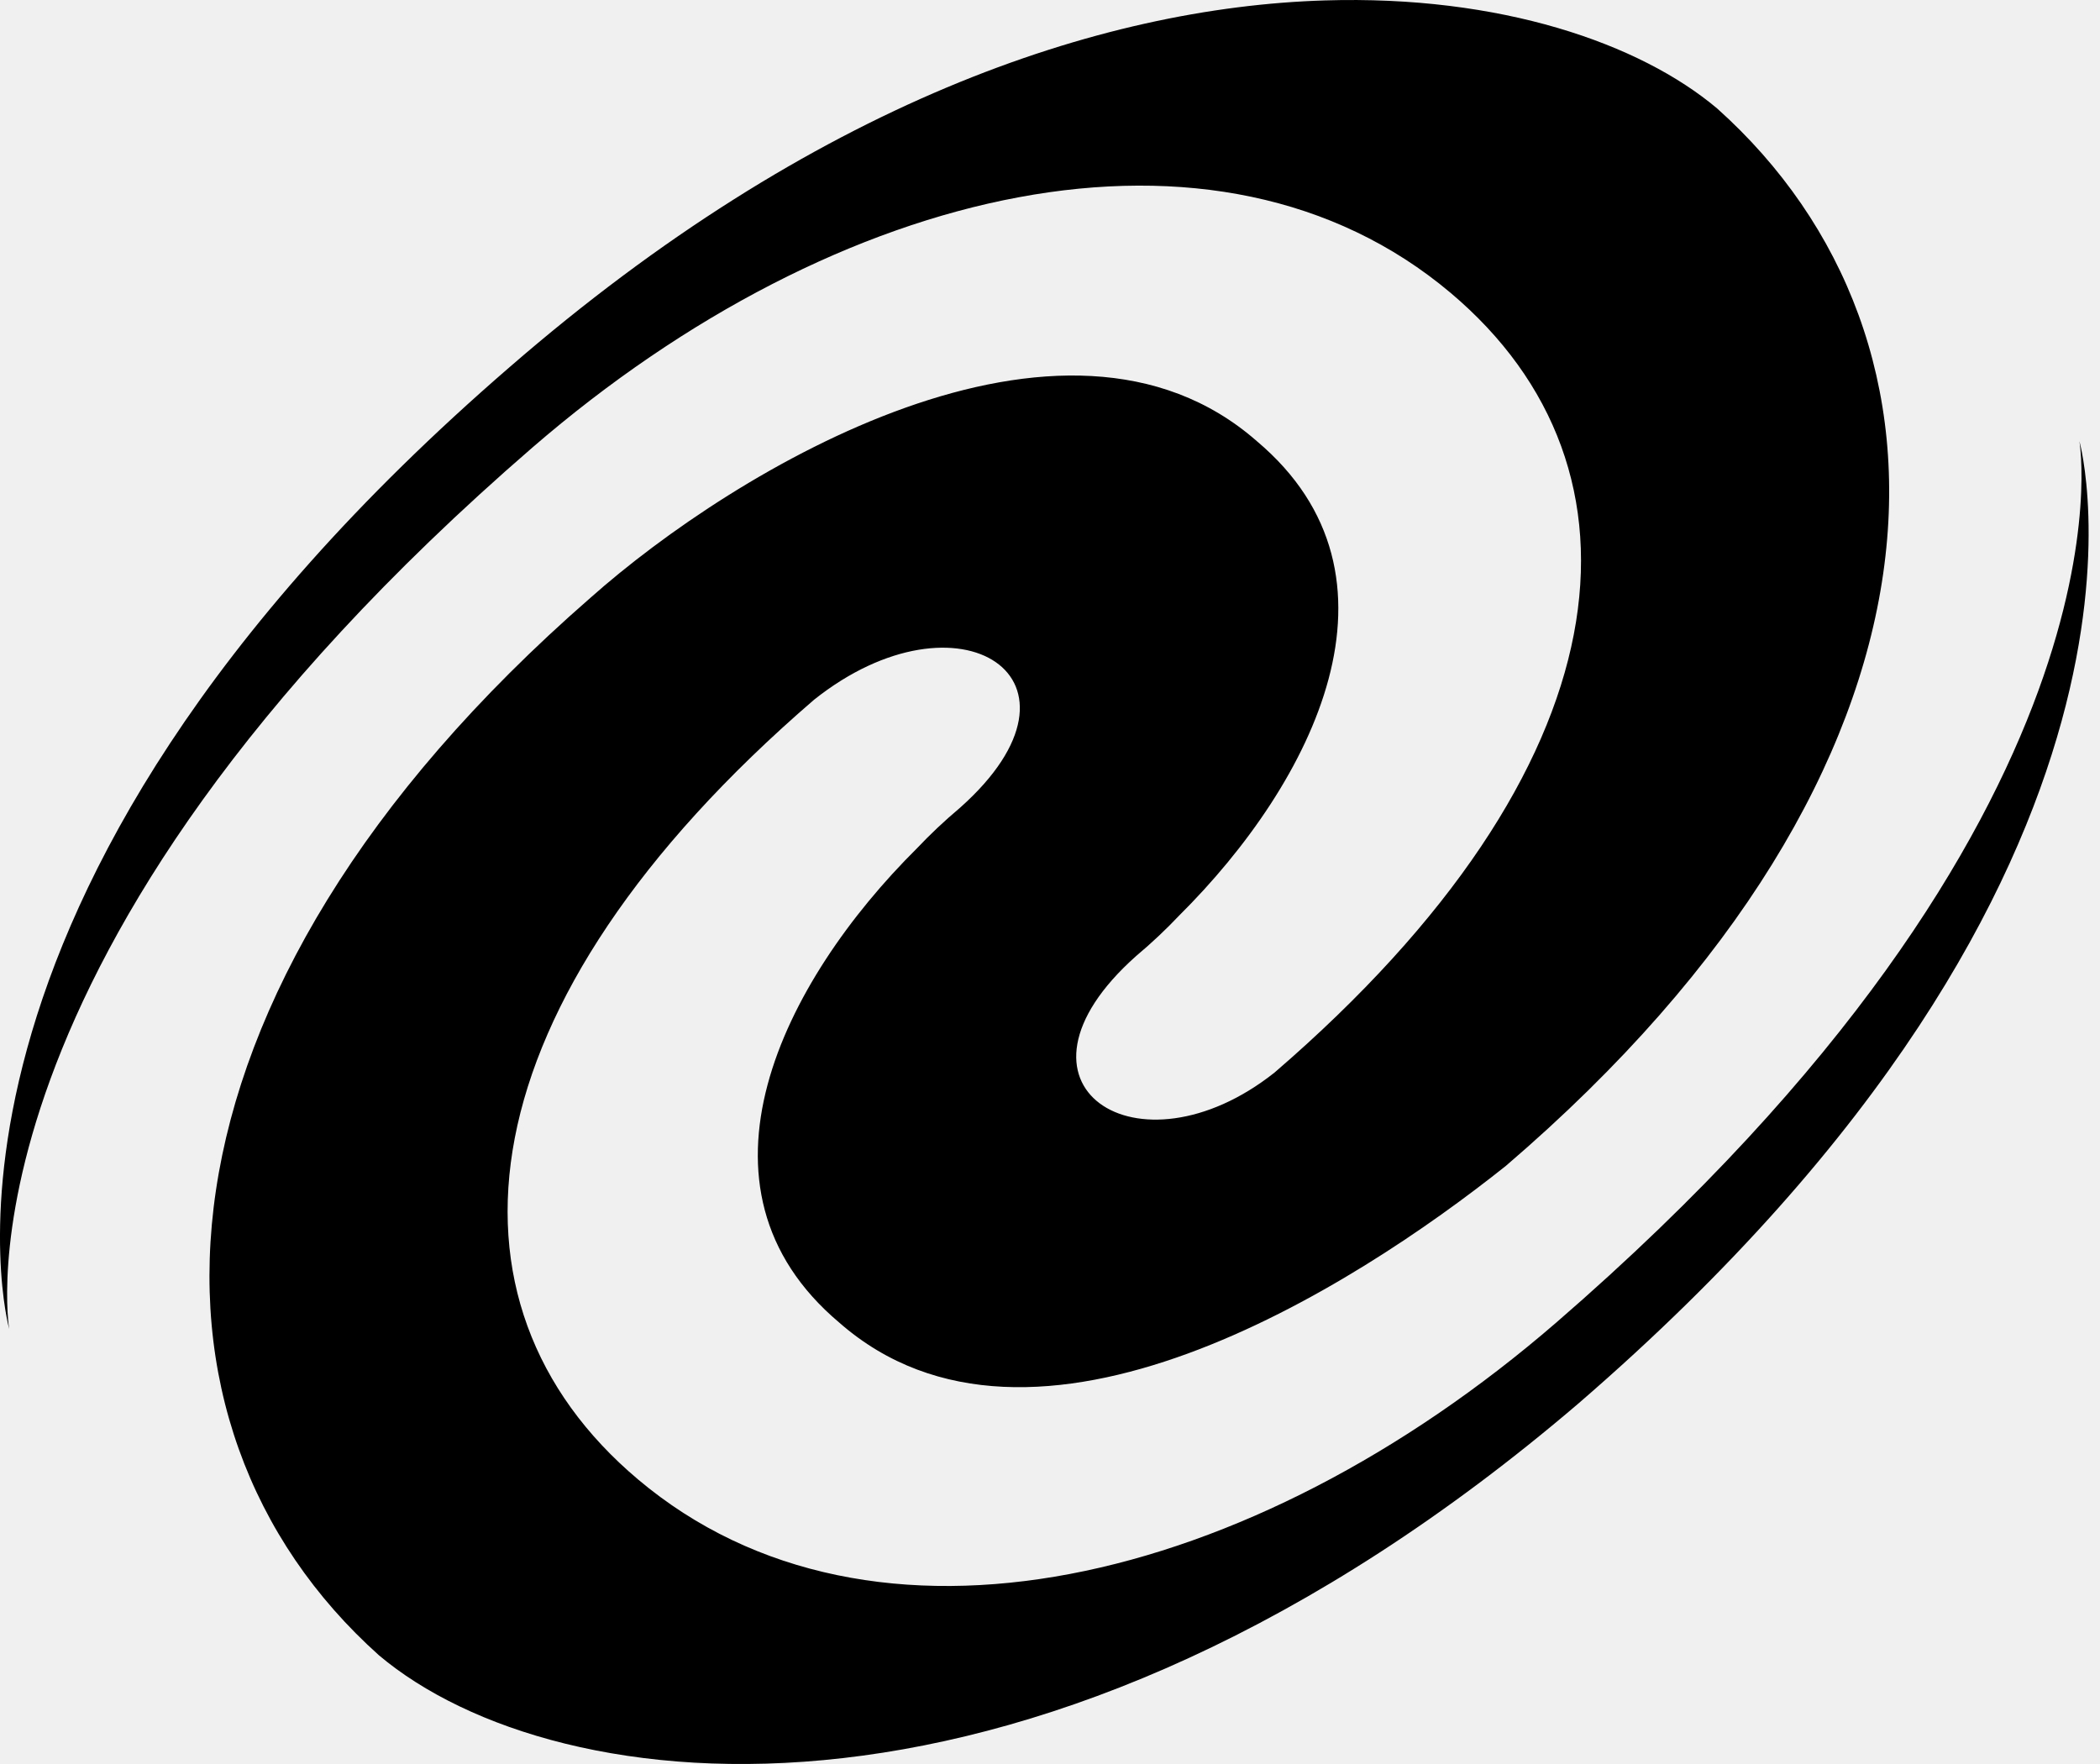
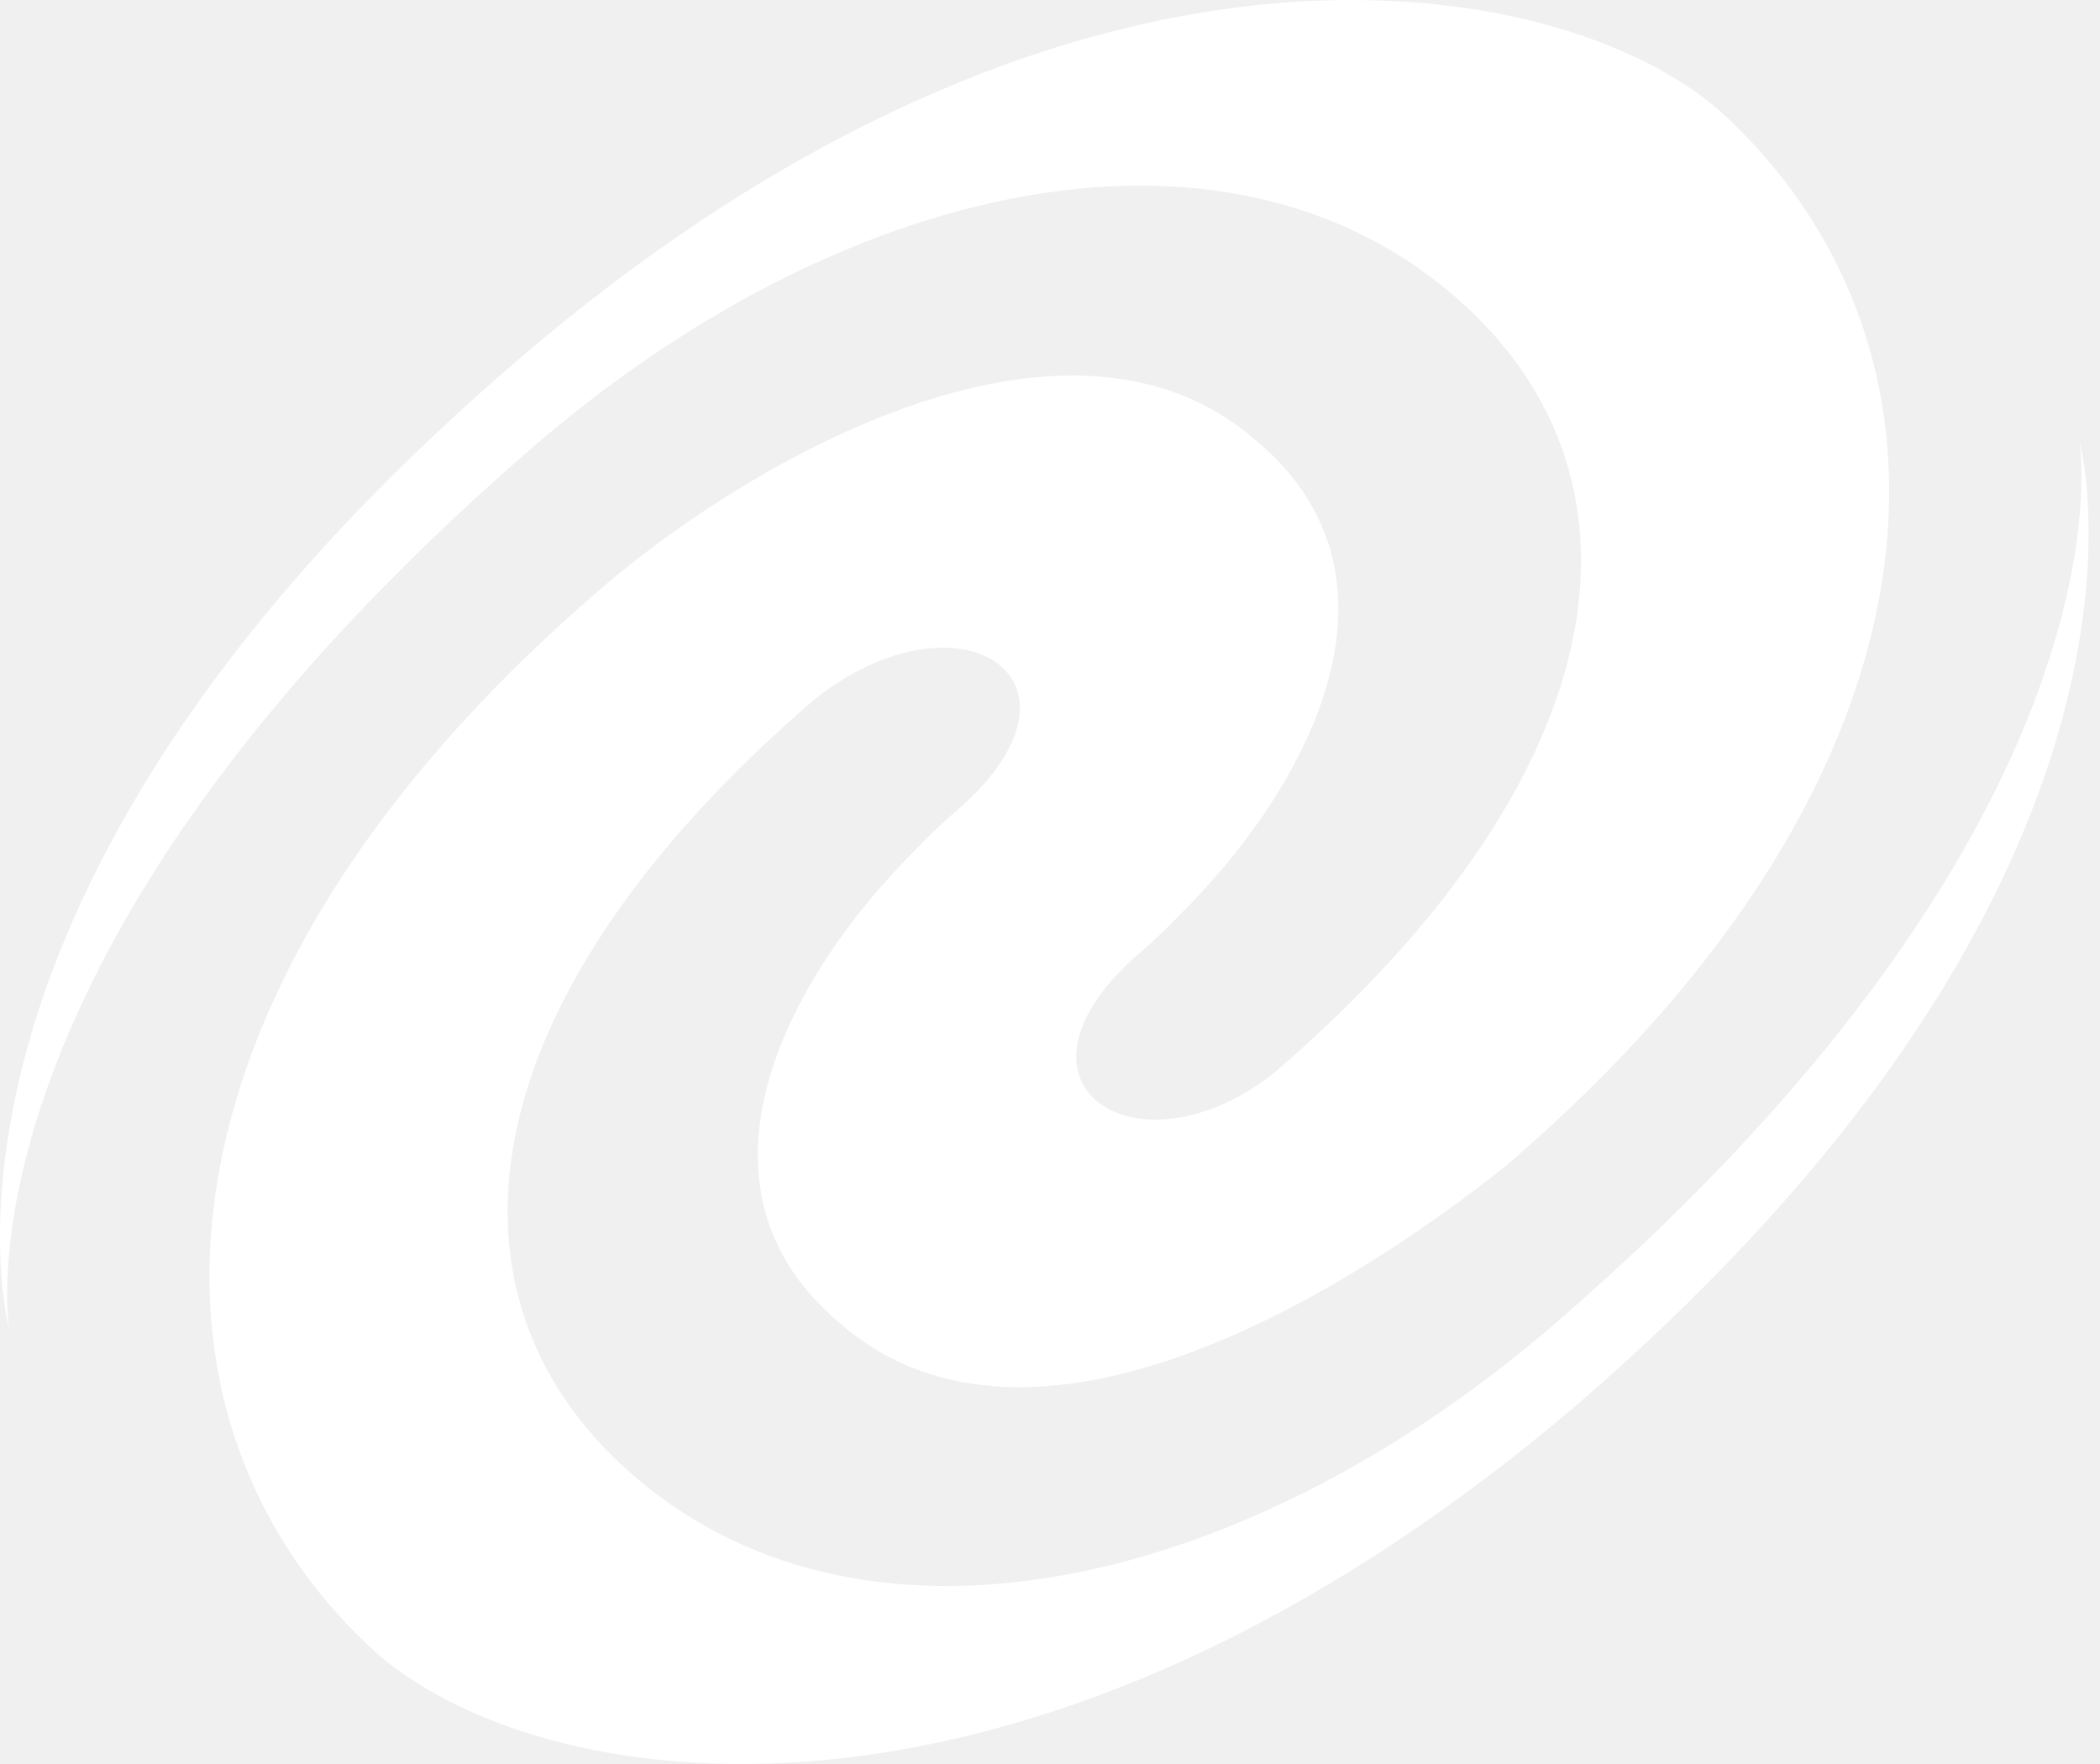
<svg xmlns="http://www.w3.org/2000/svg" width="50" height="42" viewBox="0 0 50 42" fill="none">
-   <path d="M31.542 0.01C26.173 0.175 19.36 2.472 12.137 8.738C-2.62 21.492 0.219 31.643 0.219 31.643C0.219 31.643 -1.314 22.763 12.677 10.655C19.959 4.359 28.979 2.29 34.537 6.972C39.52 11.17 38.777 18.273 30.345 25.538C27.086 28.121 23.601 25.831 27.05 22.763C27.435 22.44 27.772 22.119 28.069 21.805C31.276 18.623 33.746 13.722 29.925 10.504C25.326 6.468 17.504 11.17 14.054 14.237C3.13 23.762 2.89 33.923 9.023 39.412C13.239 42.964 24.751 44.387 37.591 33.408C52.349 20.654 49.51 10.504 49.51 10.504C49.51 10.504 51.043 19.383 37.052 31.491C29.77 37.788 20.75 39.907 15.192 35.225C10.209 31.027 10.952 23.924 19.384 16.659C22.834 13.914 26.308 16.164 22.858 19.232C22.474 19.555 22.137 19.876 21.84 20.19C18.632 23.372 16.162 28.273 19.983 31.491C24.583 35.528 32.213 30.664 35.855 27.758C46.97 18.233 47.018 8.072 40.885 2.583C39.041 1.029 35.719 -0.119 31.542 0.01Z" fill="black" />
+   <path d="M31.542 0.01C26.173 0.175 19.36 2.472 12.137 8.738C-2.62 21.492 0.219 31.643 0.219 31.643C0.219 31.643 -1.314 22.763 12.677 10.655C19.959 4.359 28.979 2.29 34.537 6.972C39.52 11.17 38.777 18.273 30.345 25.538C27.086 28.121 23.601 25.831 27.05 22.763C27.435 22.44 27.772 22.119 28.069 21.805C31.276 18.623 33.746 13.722 29.925 10.504C25.326 6.468 17.504 11.17 14.054 14.237C3.13 23.762 2.89 33.923 9.023 39.412C13.239 42.964 24.751 44.387 37.591 33.408C52.349 20.654 49.51 10.504 49.51 10.504C49.51 10.504 51.043 19.383 37.052 31.491C29.77 37.788 20.75 39.907 15.192 35.225C10.209 31.027 10.952 23.924 19.384 16.659C22.834 13.914 26.308 16.164 22.858 19.232C22.474 19.555 22.137 19.876 21.84 20.19C18.632 23.372 16.162 28.273 19.983 31.491C24.583 35.528 32.213 30.664 35.855 27.758C46.97 18.233 47.018 8.072 40.885 2.583C39.041 1.029 35.719 -0.119 31.542 0.01Z" fill="white" />
</svg>
